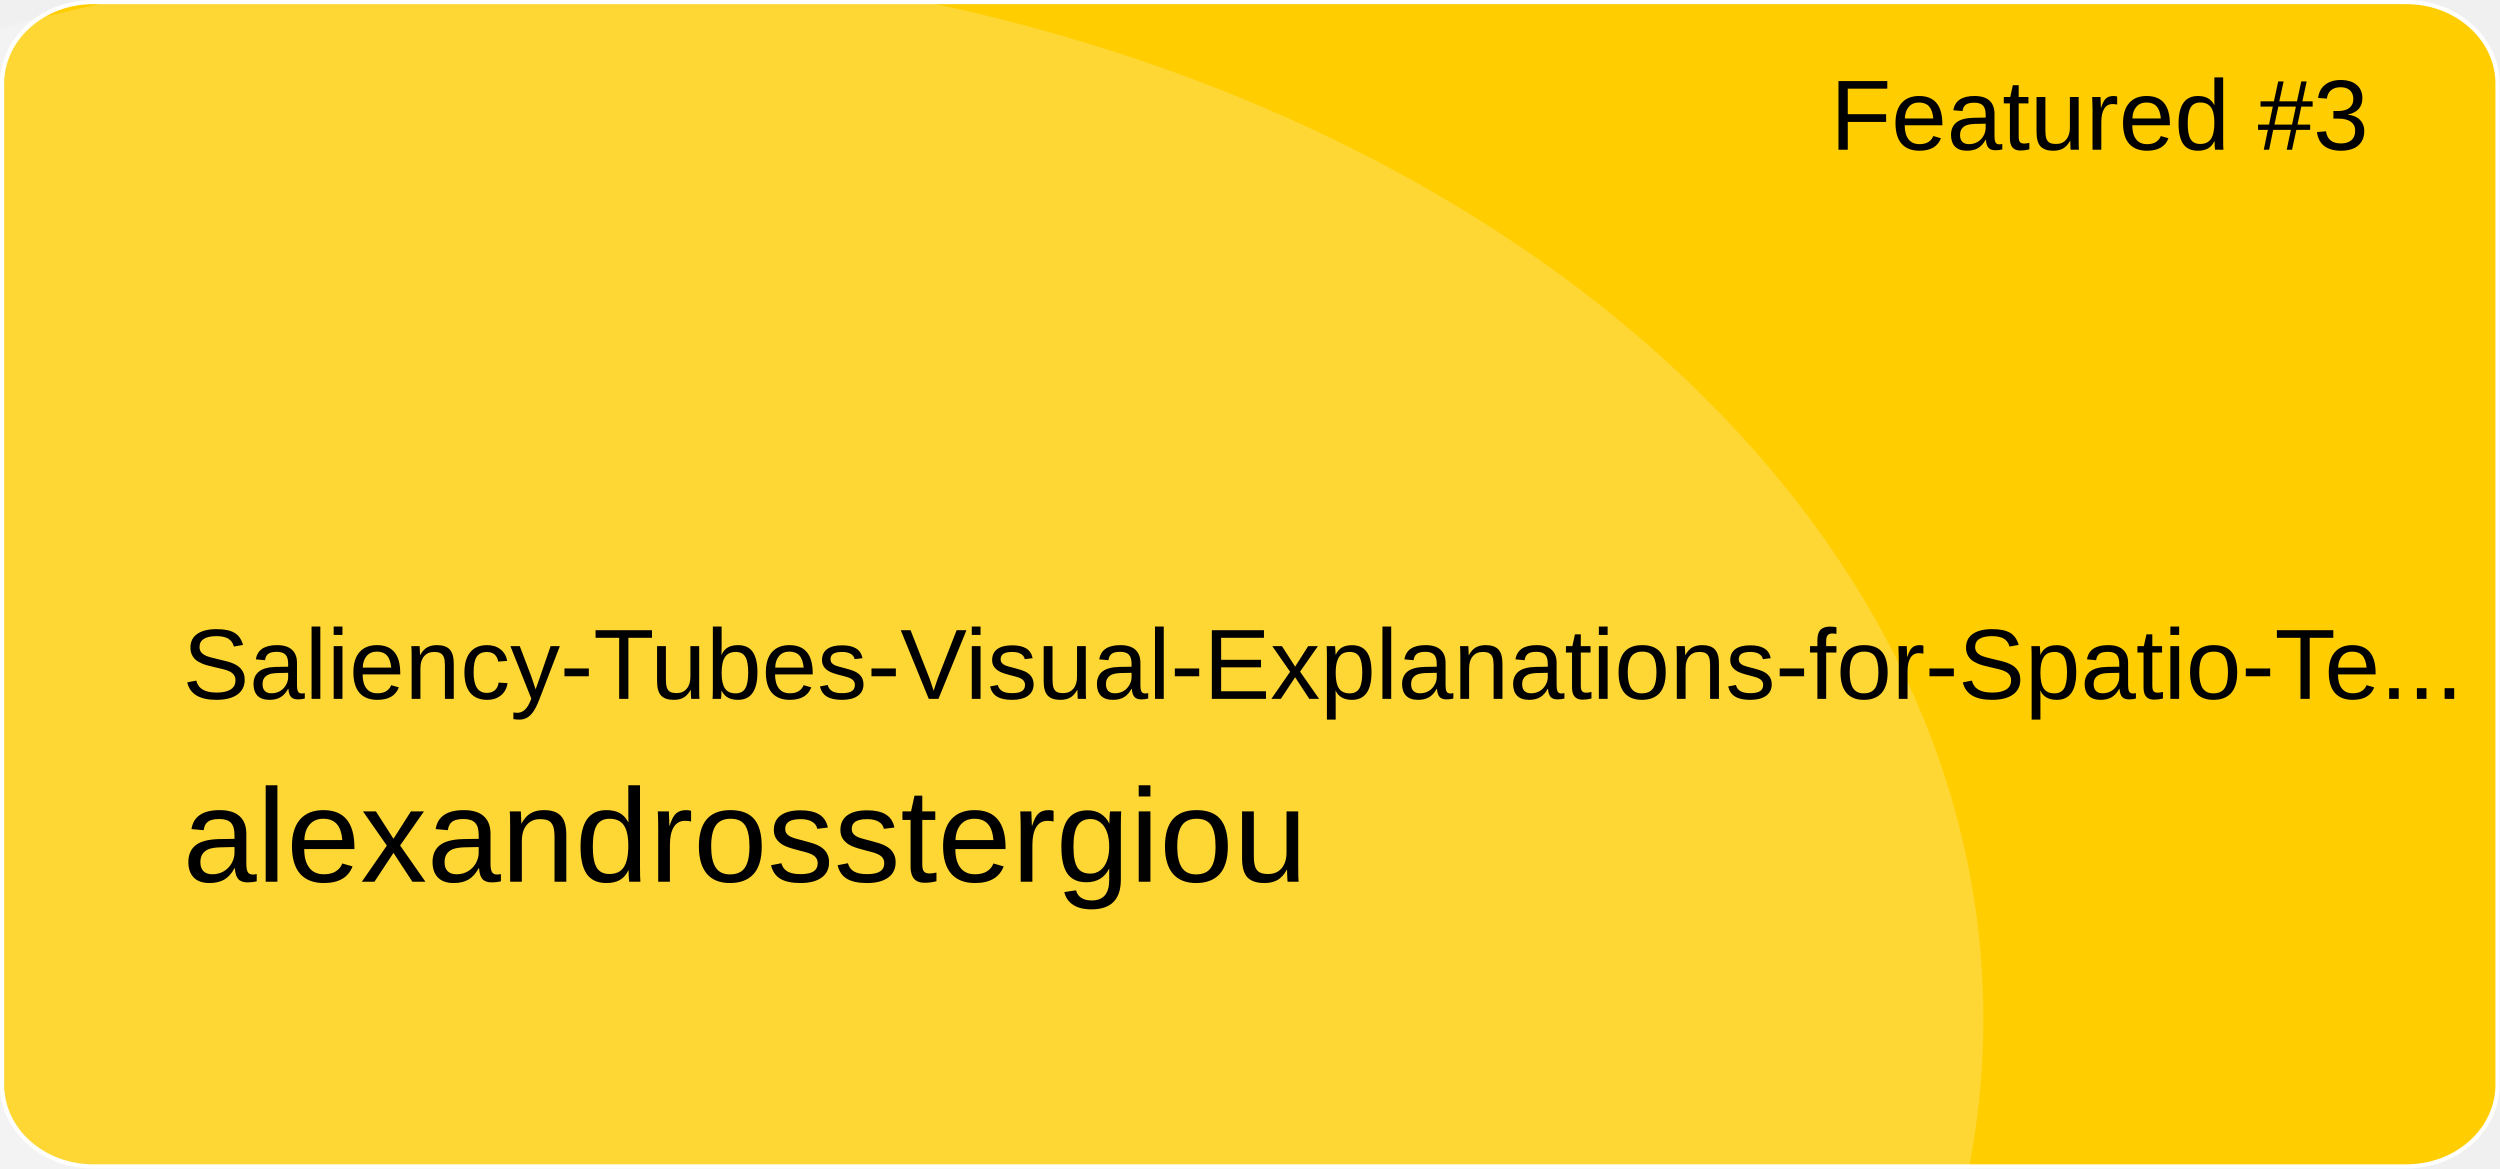
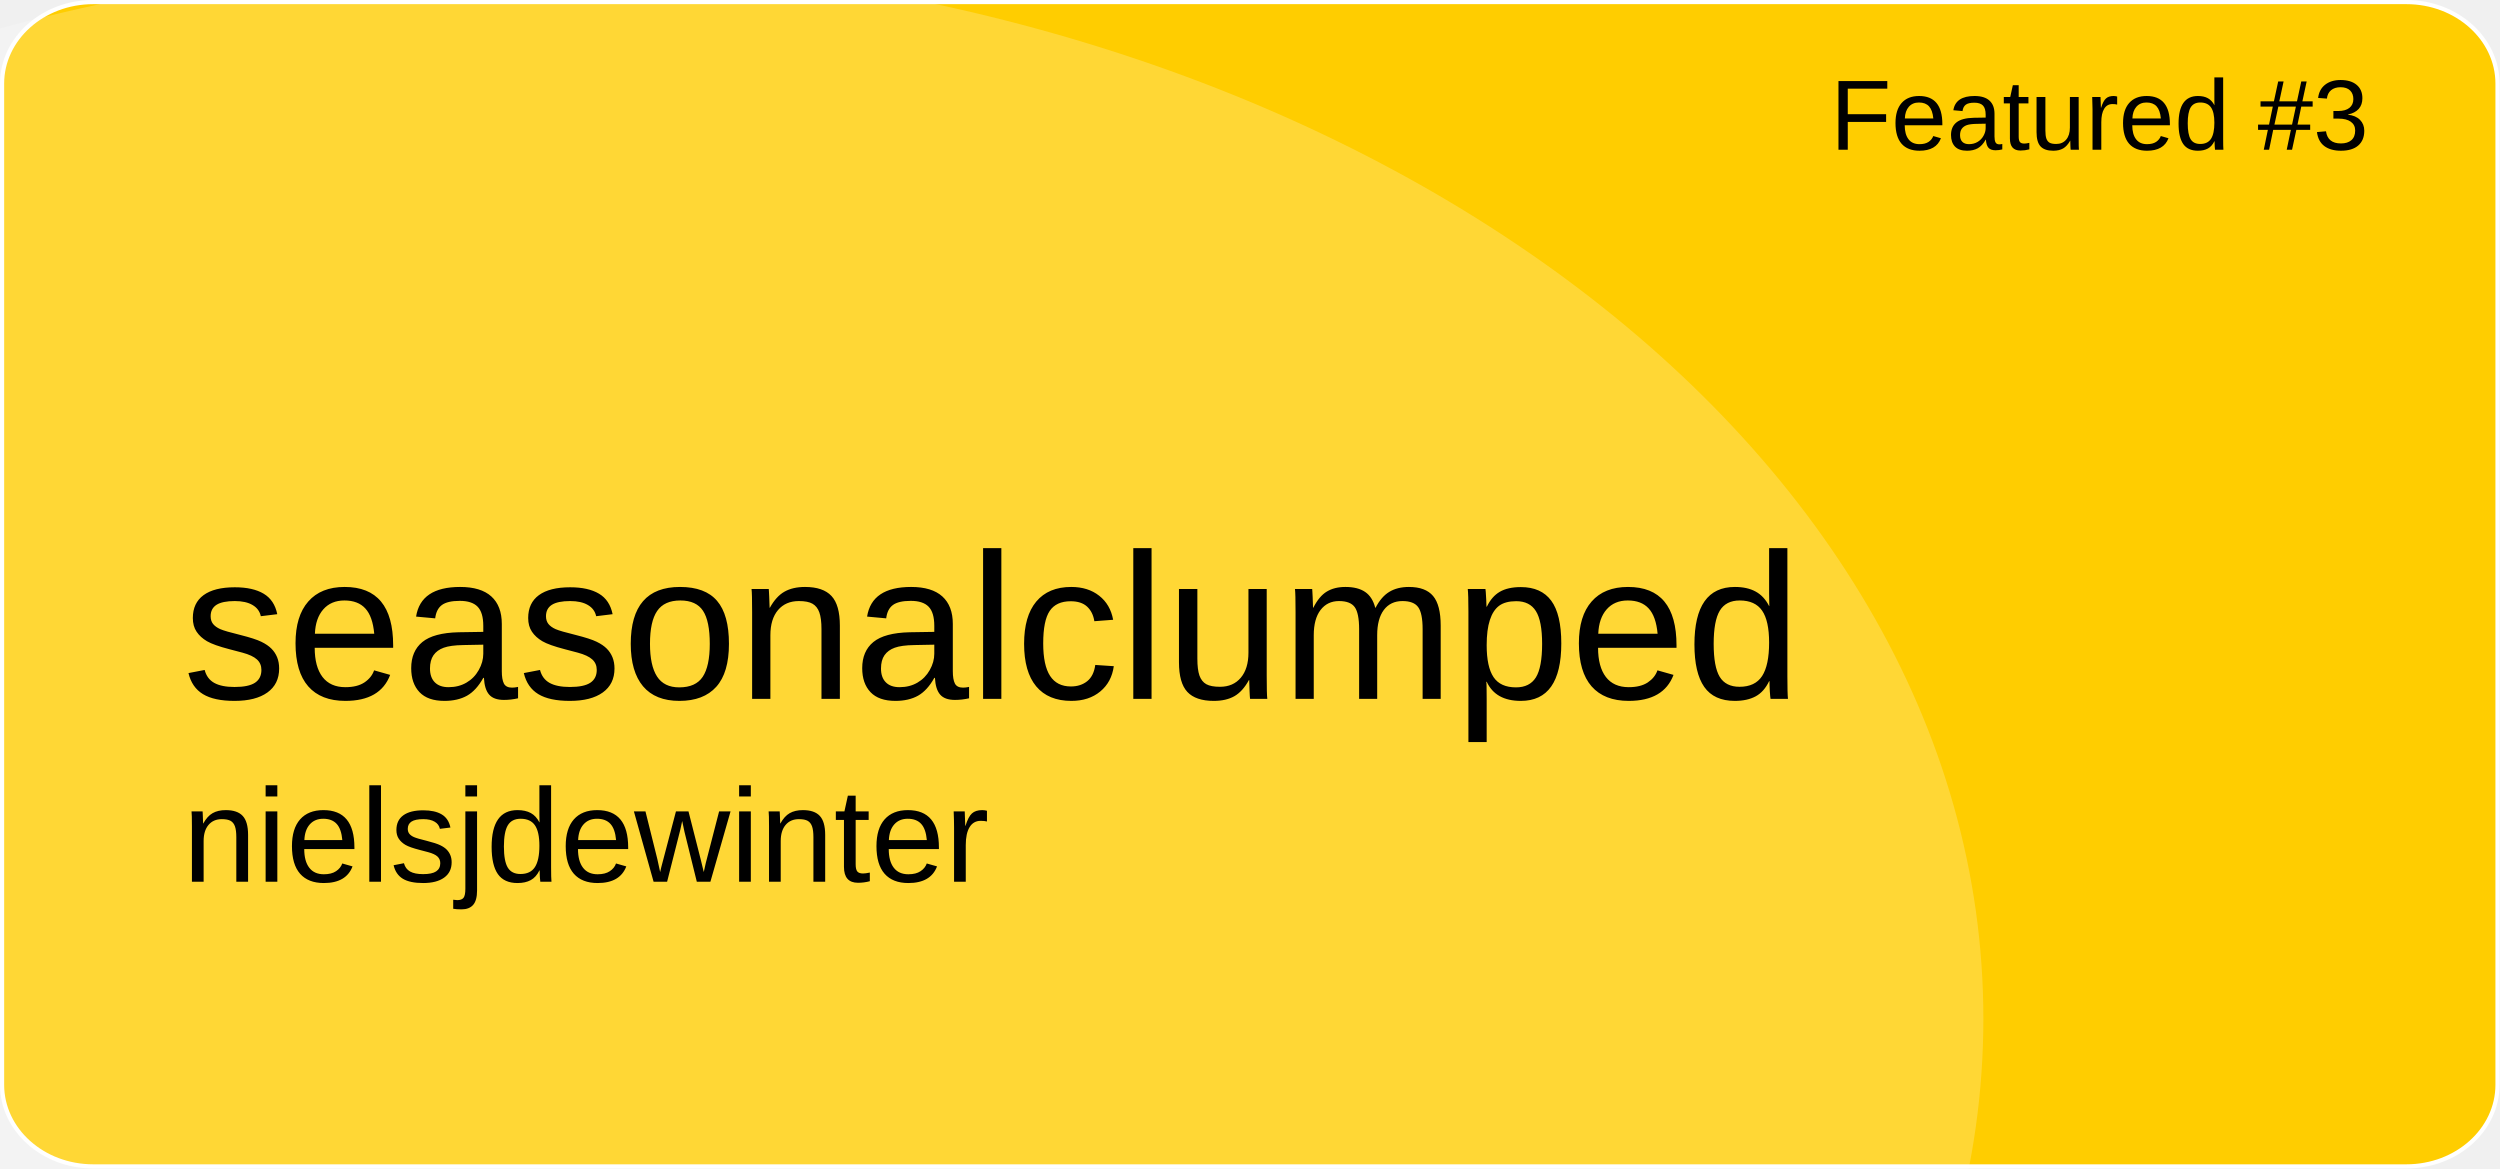
<svg xmlns="http://www.w3.org/2000/svg" version="1.1" id="a" x="0px" y="0px" viewBox="0 0 601 281" style="enable-background:new 0 0 601 281;" xml:space="preserve">
  <style type="text/css">
	.st0{fill:#FFCD00;stroke:#FFFFFF;stroke-miterlimit:10;}
	.st1{opacity:0.21;fill:#FFFFFF;enable-background:new    ;}
	.st2{font-family:'Arial';}
	.st3{font-size:24px;}
- 	.st4{font-size:24px;}
+ 	.st4{font-size:50px;}
	.st5{font-size:32px;}
</style>
  <path id="b" class="st0" d="M22.4,0.5h556.1c12.1,0,21.9,8.8,21.9,19.6v240.7c0,10.8-9.8,19.6-21.9,19.6H22.4  c-12.1,0-21.9-8.8-21.9-19.6V20.1C0.5,9.3,10.3,0.5,22.4,0.5z" />
  <ellipse class="st1" cx="124.5" cy="244.9" rx="352.3" ry="254.4" />
  <text transform="matrix(1 0 0 1 440 36)" class="st2 st3">Featured #3</text>
-   <text transform="matrix(1 0 0 1 43.92 168.01)" class="st2 st4">Saliency-Tubes-Visual-Explanations-for-Spatio-Te...</text>
-   <text transform="matrix(1 0 0 1 43.92 211.97)" class="st2 st5">alexandrosstergiou</text>
+   <text transform="matrix(1 0 0 1 43.92 168.01)" class="st2 st4">seasonalclumped</text>
+   <text transform="matrix(1 0 0 1 43.92 211.97)" class="st2 st5">nielsjdewinter</text>
</svg>
